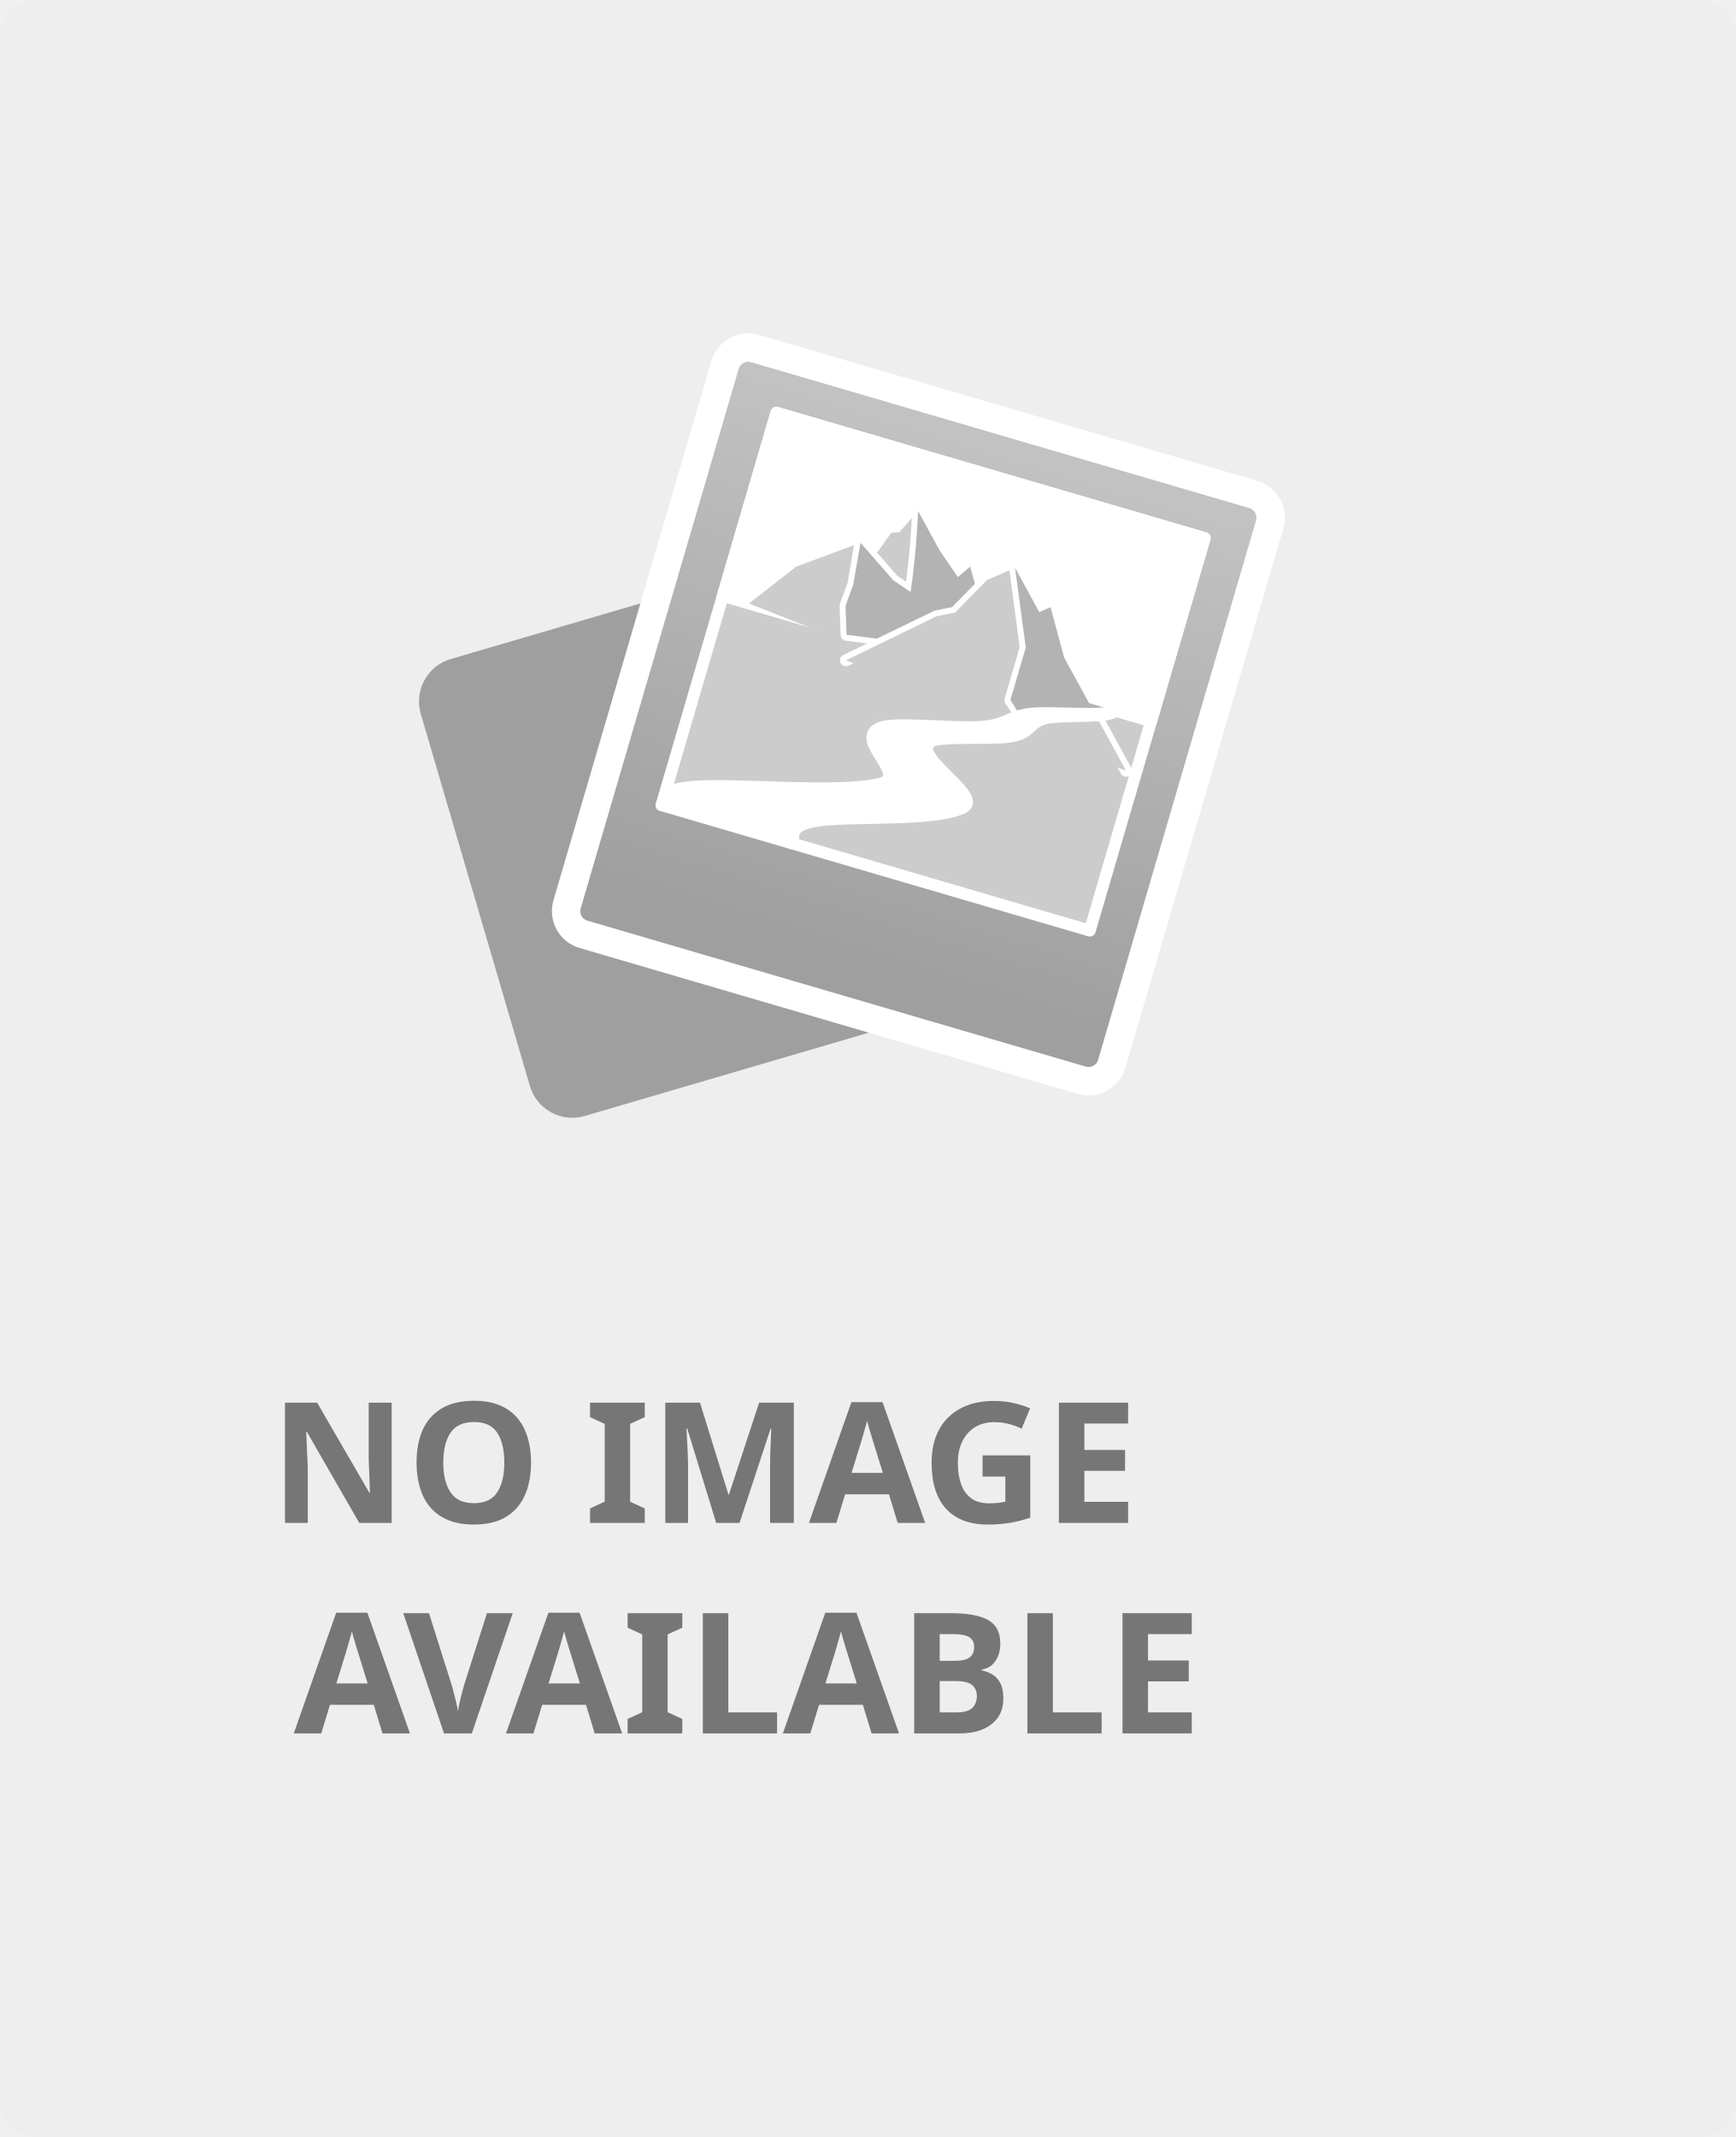
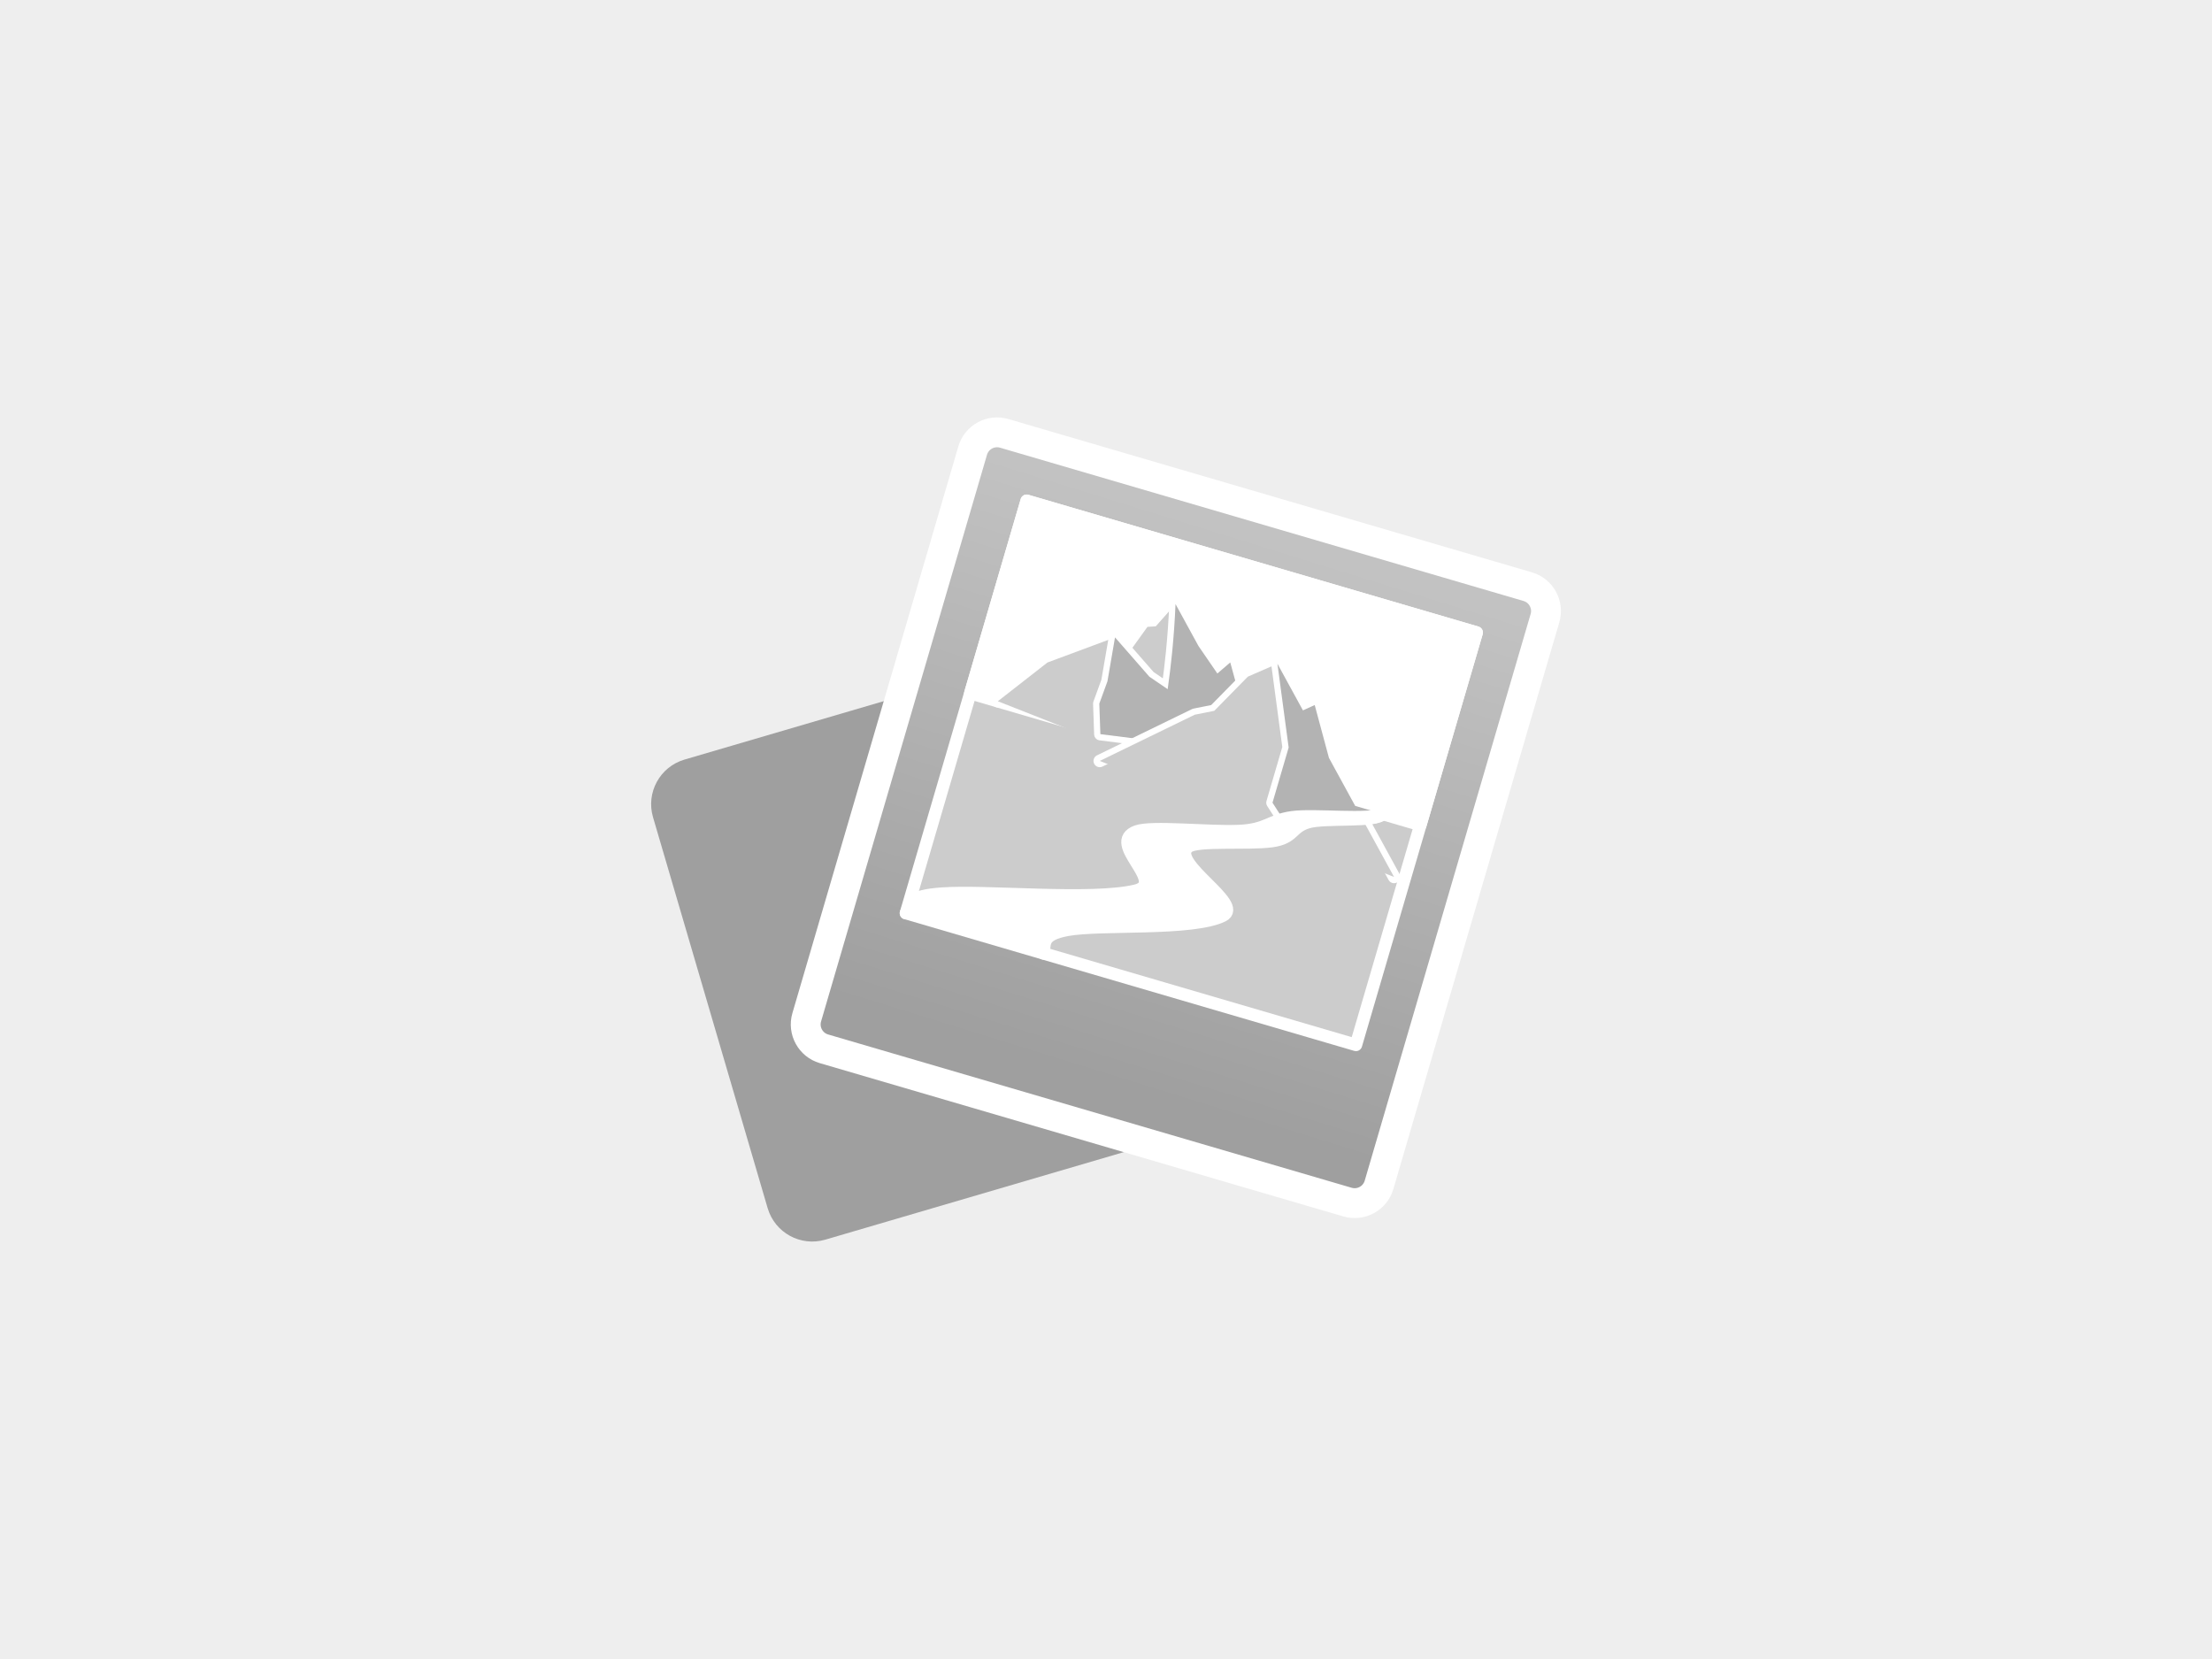
- <svg xmlns="http://www.w3.org/2000/svg" xmlns:xlink="http://www.w3.org/1999/xlink" version="1.1" id="svg2" viewBox="0 0 329.778 406.007" height="406.007" width="329.778">
+ <svg xmlns="http://www.w3.org/2000/svg" xmlns:xlink="http://www.w3.org/1999/xlink" version="1.1" id="svg2" viewBox="0 0 400 300" height="300" width="400">
  <defs id="defs4">
    <linearGradient id="linearGradient967">
      <stop id="stop963" offset="0" style="stop-color:#c2c2c2;stop-opacity:1" />
      <stop id="stop965" offset="1" style="stop-color:#9f9f9f;stop-opacity:1" />
    </linearGradient>
    <linearGradient gradientTransform="translate(-45.25483,0.3535534)" gradientUnits="userSpaceOnUse" y2="108.776" x2="658.458" y1="6.6" x1="660.067" id="linearGradient969" xlink:href="#linearGradient967" />
  </defs>
  <g transform="translate(-399.1344,-122.7905)" id="layer1">
-     <rect ry="7.014" y="122.791" x="399.134" height="406.007" width="329.778" id="rect1017" style="fill:#eeeeee;fill-opacity:1;fill-rule:nonzero;stroke:none;stroke-width:1.593;stroke-linecap:round;stroke-linejoin:round;stroke-miterlimit:4;stroke-dasharray:none;stroke-opacity:1" />
    <g transform="translate(43.77817,191.0416)" id="g1015">
-       <rect style="fill:#9f9f9f;fill-opacity:1;fill-rule:nonzero;stroke:none;stroke-width:2.3;stroke-linecap:round;stroke-linejoin:round;stroke-miterlimit:4;stroke-dasharray:none;stroke-opacity:1" id="rect1002" width="82.49" height="90.47" x="398.758" y="178.747" ry="8.397" transform="rotate(-16.34282)" />
-       <g id="g1000" transform="rotate(16.32053,538.1356,-184.8973)">
+       <rect ry="5.255" y="-70.58" x="354.078" height="304.227" width="403.274" id="rect1017" style="fill:#eeeeee;fill-opacity:1;fill-rule:nonzero;stroke:none;stroke-width:1.525;stroke-linecap:round;stroke-linejoin:round;stroke-miterlimit:4;stroke-dasharray:none;stroke-opacity:1" />
+       <rect style="fill:#9f9f9f;fill-opacity:1;fill-rule:nonzero;stroke:none;stroke-width:2.3;stroke-linecap:round;stroke-linejoin:round;stroke-miterlimit:4;stroke-dasharray:none;stroke-opacity:1" id="rect1002" width="82.49" height="90.47" x="431.936" y="201.134" ry="8.397" transform="rotate(-16.34282)" />
+       <g id="g1000" transform="rotate(16.32053,514.8491,-45.84457)">
        <rect ry="4.596" y="1.65" x="547.186" height="115.966" width="107.834" id="rect961" style="fill:url(#linearGradient969);fill-opacity:1;fill-rule:nonzero;stroke:#ffffff;stroke-width:5.398;stroke-linecap:round;stroke-linejoin:round;stroke-miterlimit:4;stroke-dasharray:none" />
        <g style="stroke:#ffffff;stroke-width:13.071;stroke-miterlimit:4;stroke-dasharray:none;stroke-opacity:1" transform="matrix(0.1726547,0,0,0.1726547,512.4932,-6.329646)" id="g875">
          <rect style="color:#000000;clip-rule:nonzero;display:inline;overflow:visible;visibility:visible;opacity:1;isolation:auto;mix-blend-mode:normal;color-interpolation:sRGB;color-interpolation-filters:linearRGB;solid-color:#000000;solid-opacity:1;fill:#cccccc;fill-opacity:1;fill-rule:evenodd;stroke:#ffffff;stroke-width:13.071;stroke-linecap:round;stroke-linejoin:round;stroke-miterlimit:4;stroke-dasharray:none;stroke-dashoffset:0;stroke-opacity:1;marker:none;color-rendering:auto;image-rendering:auto;shape-rendering:auto;text-rendering:auto;enable-background:accumulate" id="rect3338" width="491.106" height="449.998" x="270" y="107.362" />
          <rect style="color:#000000;clip-rule:nonzero;display:inline;overflow:visible;visibility:visible;opacity:1;isolation:auto;mix-blend-mode:normal;color-interpolation:sRGB;color-interpolation-filters:linearRGB;solid-color:#000000;solid-opacity:1;fill:#ffffff;fill-opacity:1;fill-rule:evenodd;stroke:#ffffff;stroke-width:13.071;stroke-linecap:round;stroke-linejoin:round;stroke-miterlimit:4;stroke-dasharray:none;stroke-dashoffset:0;stroke-opacity:1;marker:none;color-rendering:auto;image-rendering:auto;shape-rendering:auto;text-rendering:auto;enable-background:accumulate" id="rect3342" width="491.106" height="210" x="270" y="107.362" />
          <path style="color:#000000;clip-rule:nonzero;display:inline;overflow:visible;visibility:visible;opacity:1;isolation:auto;mix-blend-mode:normal;color-interpolation:sRGB;color-interpolation-filters:linearRGB;solid-color:#000000;solid-opacity:1;fill:#cccccc;fill-opacity:1;fill-rule:evenodd;stroke:#ffffff;stroke-width:13.071;stroke-linecap:round;stroke-linejoin:round;stroke-miterlimit:4;stroke-dasharray:none;stroke-dashoffset:0;stroke-opacity:1;marker:none;paint-order:stroke;color-rendering:auto;image-rendering:auto;shape-rendering:auto;text-rendering:auto;enable-background:accumulate" d="m 300,317.363 38.461,-53.538 60.531,-45.161 15.883,18.574 13.613,-38.684 8.201,-2.982 13.311,-28.209 180,180" id="path3344" />
          <path style="color:#000000;clip-rule:nonzero;display:inline;overflow:visible;visibility:visible;opacity:1;isolation:auto;mix-blend-mode:normal;color-interpolation:sRGB;color-interpolation-filters:linearRGB;solid-color:#000000;solid-opacity:1;fill:#b3b3b3;fill-opacity:1;fill-rule:evenodd;stroke:#ffffff;stroke-width:13.071;stroke-linecap:round;stroke-linejoin:round;stroke-miterlimit:4;stroke-dasharray:none;stroke-dashoffset:0;stroke-opacity:1;marker:none;paint-order:stroke;color-rendering:auto;image-rendering:auto;shape-rendering:auto;text-rendering:auto;enable-background:accumulate" d="m 180,60 c 4.093,16.475 7.712,33.067 10.852,49.75 2.383,12.661 4.489,25.374 6.316,38.127 l -22.064,-7.16 -46.111,-29.416 5.324,46.426 -1.615,24.787 10.053,30.377 73.186,-11.756 L 300,180 252.199,102.566 242.5,117.5 215.375,95.375 Z" transform="translate(270,107.3623)" id="path3390-0" />
          <path id="path3358" d="m 420,347.363 81.899,-74.43 18.506,-9.68 23.651,-44.189 25.944,-21.701 180,180" style="color:#000000;clip-rule:nonzero;display:inline;overflow:visible;visibility:visible;opacity:1;isolation:auto;mix-blend-mode:normal;color-interpolation:sRGB;color-interpolation-filters:linearRGB;solid-color:#000000;solid-opacity:1;fill:#cccccc;fill-opacity:1;fill-rule:evenodd;stroke:#ffffff;stroke-width:13.071;stroke-linecap:round;stroke-linejoin:round;stroke-miterlimit:4;stroke-dasharray:none;stroke-dashoffset:0;stroke-opacity:1;marker:none;paint-order:stroke;color-rendering:auto;image-rendering:auto;shape-rendering:auto;text-rendering:auto;enable-background:accumulate" />
          <path style="color:#000000;clip-rule:nonzero;display:inline;overflow:visible;visibility:visible;opacity:1;isolation:auto;mix-blend-mode:normal;color-interpolation:sRGB;color-interpolation-filters:linearRGB;solid-color:#000000;solid-opacity:1;fill:#b3b3b3;fill-opacity:1;fill-rule:evenodd;stroke:#ffffff;stroke-width:13.071;stroke-linecap:round;stroke-linejoin:round;stroke-miterlimit:4;stroke-dasharray:none;stroke-dashoffset:0;stroke-opacity:1;marker:none;paint-order:stroke;color-rendering:auto;image-rendering:auto;shape-rendering:auto;text-rendering:auto;enable-background:accumulate" d="m 570,197.363 35.939,80.913 v 30.11 30.11 l 22.459,19.467 c 6.525,-6.45 14.149,-11.785 22.444,-15.705 14.825,-7.004 31.338,-9.36 47.171,-13.622 6.428,-1.73 12.907,-3.854 18.213,-7.873 1.352,-1.024 2.616,-2.163 3.774,-3.401 h -30 l -40.521,-40.55 -29.856,-48.92 -10.253,8.839 z" id="path3386" />
          <path style="color:#000000;clip-rule:nonzero;display:inline;overflow:visible;visibility:visible;opacity:1;isolation:auto;mix-blend-mode:normal;color-interpolation:sRGB;color-interpolation-filters:linearRGB;solid-color:#000000;solid-opacity:1;fill:#ffffff;fill-opacity:1;fill-rule:evenodd;stroke:#ffffff;stroke-width:13.071;stroke-linecap:round;stroke-linejoin:round;stroke-miterlimit:4;stroke-dasharray:none;stroke-dashoffset:0;stroke-opacity:1;marker:none;paint-order:stroke;color-rendering:auto;image-rendering:auto;shape-rendering:auto;text-rendering:auto;enable-background:accumulate" d="m 420,557.362 c -0.417,-9.601 -8.818,-17.609 17.125,-30.668 31.832,-16.024 125.895,-35.888 152.154,-59.984 19.427,-17.827 -70.415,-37.669 -55.019,-59.073 6.981,-9.705 59.037,-19.969 82.146,-30.274 21.906,-9.768 15.141,-19.803 31.405,-29.975 15.709,-9.826 68.35,-19.774 72.189,-30.025 -10.414,10.522 -68.834,20.403 -90,30 -22.338,10.128 -21.469,19.93 -49.431,29.484 -30.125,10.292 -89.142,20.553 -102.708,30.516 -28.413,20.869 46.863,42.6 16.202,60 C 452.543,490.926 344.722,510.657 300,527.363 c -30.904,11.544 -28.408,17.748 -30,30" id="path3370" />
        </g>
      </g>
    </g>
-     <text id="text1021" y="412.125" x="562.007" style="font-style:normal;font-weight:normal;font-size:32px;line-height:1.25;font-family:sans-serif;fill:#767676;fill-opacity:1;stroke:none" xml:space="preserve">
-       <tspan style="font-style:normal;font-variant:normal;font-weight:bold;font-stretch:normal;font-size:32px;font-family:sans-serif;-inkscape-font-specification:'sans-serif Bold';text-align:center;text-anchor:middle" y="412.125" x="562.007" id="tspan1019">NO IMAGE</tspan>
-       <tspan style="font-style:normal;font-variant:normal;font-weight:bold;font-stretch:normal;font-size:32px;font-family:sans-serif;-inkscape-font-specification:'sans-serif Bold';text-align:center;text-anchor:middle" id="tspan1023" y="452.125" x="562.007">AVAILABLE</tspan>
-     </text>
  </g>
</svg>
